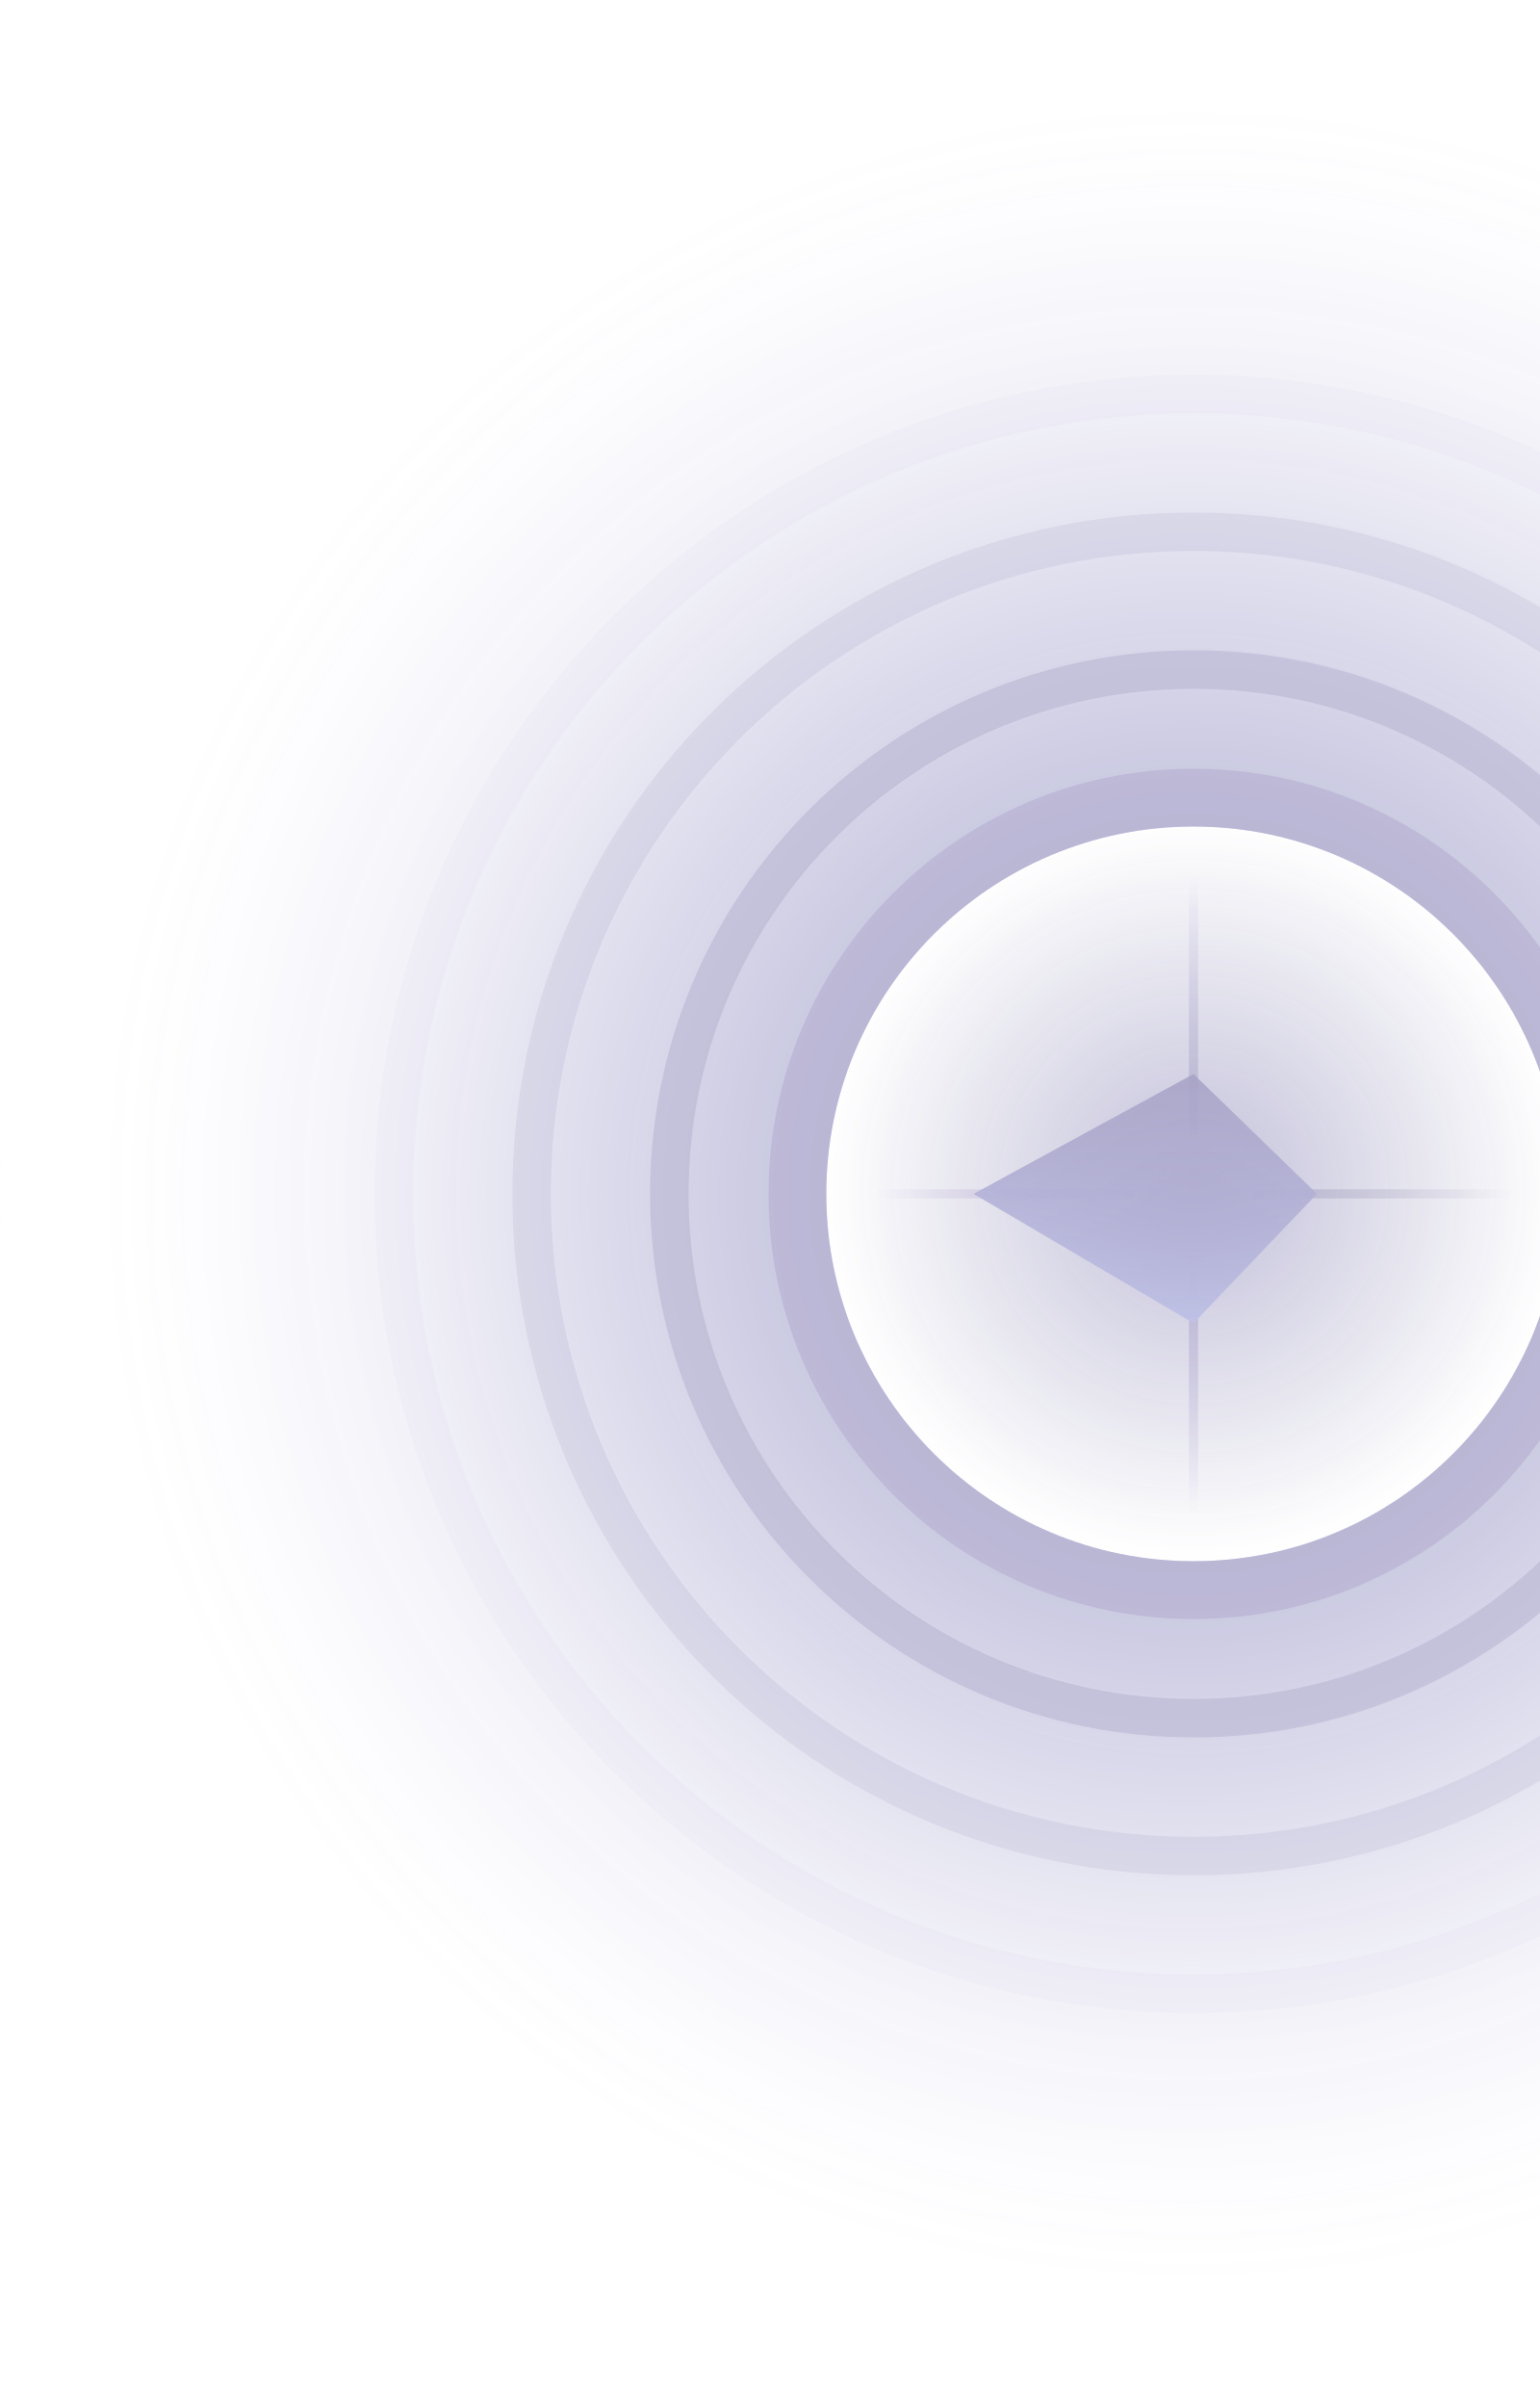
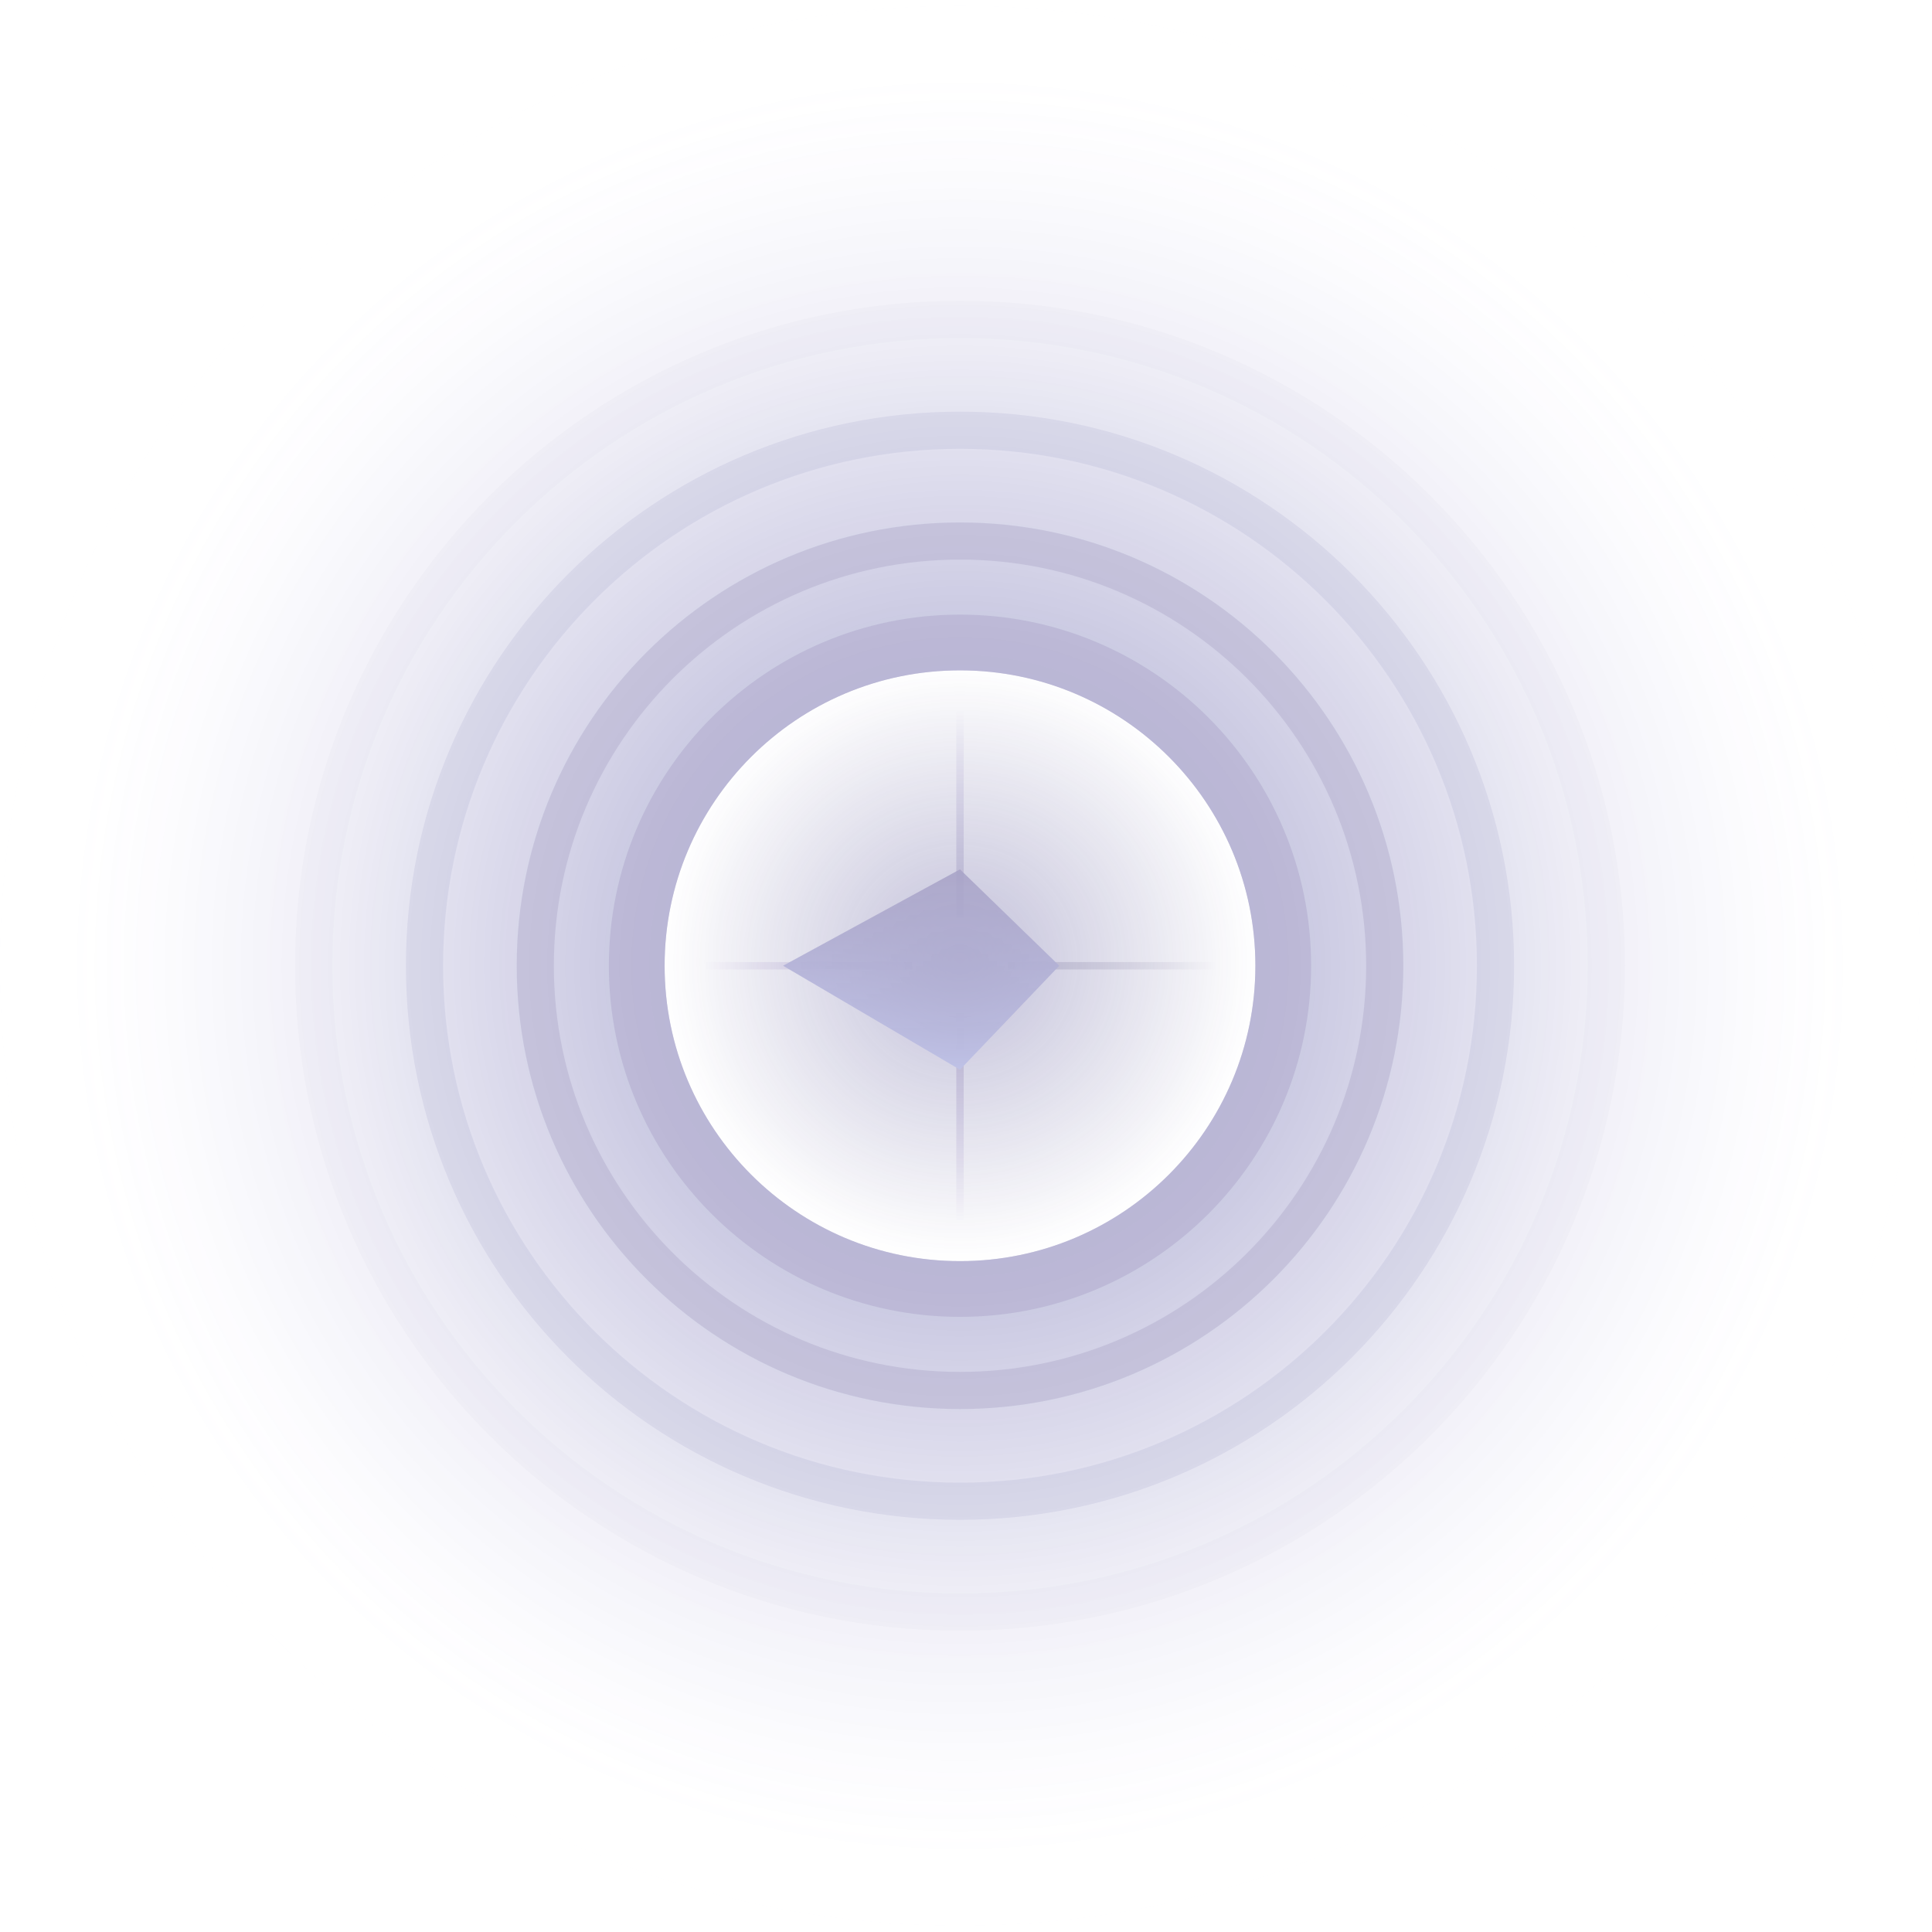
- <svg xmlns="http://www.w3.org/2000/svg" width="80" height="125" viewBox="0 0 80 125" fill="none">
+ <svg xmlns="http://www.w3.org/2000/svg" width="104" height="104" viewBox="0 0 104 104" fill="none">
  <g opacity="0.4">
-     <path fill-rule="evenodd" clip-rule="evenodd" d="M61.763 78.455H62.24V65.1H61.763V78.455Z" fill="url(#paint0_linear)" />
-     <path fill-rule="evenodd" clip-rule="evenodd" d="M45.547 61.762V62.239H58.901V61.762H45.547Z" fill="url(#paint1_linear)" />
-     <path fill-rule="evenodd" clip-rule="evenodd" d="M61.763 45.546H62.24V58.9H61.763V45.546Z" fill="url(#paint2_linear)" />
-     <path fill-rule="evenodd" clip-rule="evenodd" d="M78.455 61.762V62.239H65.101V61.762H78.455Z" fill="url(#paint3_linear)" />
-     <path fill-rule="evenodd" clip-rule="evenodd" d="M50.575 62L62 68.714L68.414 62L62 55.776L50.575 62Z" fill="url(#paint4_linear)" />
-     <path fill-rule="evenodd" clip-rule="evenodd" d="M62.001 42.923C72.537 42.923 81.078 51.464 81.078 62C81.078 72.536 72.537 81.077 62.001 81.077C51.465 81.077 42.924 72.536 42.924 62C42.924 51.464 51.465 42.923 62.001 42.923Z" fill="url(#paint5_radial)" />
-     <path fill-rule="evenodd" clip-rule="evenodd" d="M62.001 124.002C27.759 124.002 0 96.243 0 62.001C0 27.759 27.759 0 62.001 0C96.243 0 124.002 27.759 124.002 62.001C124.002 96.243 96.243 124.002 62.001 124.002ZM62.001 81.077C51.465 81.077 42.924 72.536 42.924 62C42.924 51.464 51.465 42.923 62.001 42.923C72.537 42.923 81.078 51.464 81.078 62C81.078 72.536 72.537 81.077 62.001 81.077Z" fill="url(#paint6_radial)" />
-     <path d="M62.001 41.423C73.365 41.423 82.578 50.635 82.578 62C82.578 73.364 73.365 82.577 62.001 82.577C50.637 82.577 41.424 73.364 41.424 62C41.424 50.635 50.637 41.423 62.001 41.423Z" stroke="#372B81" stroke-opacity="0.53" stroke-width="3" />
-     <path opacity="0.5" d="M62.002 34.769C77.041 34.769 89.233 46.961 89.233 62C89.233 77.04 77.041 89.231 62.002 89.231C46.962 89.231 34.77 77.04 34.77 62C34.77 46.961 46.962 34.769 62.002 34.769Z" stroke="#423782" stroke-width="2" />
-     <path opacity="0.2" d="M62.001 27.615C80.992 27.615 96.386 43.01 96.386 62.001C96.386 80.991 80.992 96.386 62.001 96.386C43.011 96.386 27.616 80.991 27.616 62.001C27.616 43.01 43.011 27.615 62.001 27.615Z" stroke="#182175" stroke-width="2" />
-     <path opacity="0.05" d="M62.001 20.461C84.942 20.461 103.54 39.059 103.54 62C103.54 84.941 84.942 103.539 62.001 103.539C39.06 103.539 20.462 84.941 20.462 62C20.462 39.059 39.06 20.461 62.001 20.461Z" stroke="#2B1665" stroke-width="2" />
+     <path fill-rule="evenodd" clip-rule="evenodd" d="M51.478 65.701H51.876V54.571H51.478V65.701Z" fill="url(#paint0_linear)" />
+     <path fill-rule="evenodd" clip-rule="evenodd" d="M37.963 51.788V52.186H49.093V51.788H37.963Z" fill="url(#paint1_linear)" />
+     <path fill-rule="evenodd" clip-rule="evenodd" d="M51.478 38.273H51.876V49.403H51.478V38.273Z" fill="url(#paint2_linear)" />
+     <path fill-rule="evenodd" clip-rule="evenodd" d="M65.392 51.788V52.186H54.261V51.788H65.392Z" fill="url(#paint3_linear)" />
+     <path fill-rule="evenodd" clip-rule="evenodd" d="M42.153 51.986L51.676 57.582L57.022 51.986L51.676 46.798L42.153 51.986Z" fill="url(#paint4_linear)" />
+     <path fill-rule="evenodd" clip-rule="evenodd" d="M51.677 36.085C60.459 36.085 67.578 43.204 67.578 51.986C67.578 60.768 60.459 67.887 51.677 67.887C42.895 67.887 35.776 60.768 35.776 51.986C35.776 43.204 42.895 36.085 51.677 36.085Z" fill="url(#paint5_radial)" />
+     <path fill-rule="evenodd" clip-rule="evenodd" d="M51.677 103.664C23.137 103.664 0 80.527 0 51.987C0 23.446 23.137 0.31 51.677 0.31C80.218 0.31 103.354 23.446 103.354 51.987C103.354 80.527 80.218 103.664 51.677 103.664ZM51.677 67.887C42.895 67.887 35.776 60.768 35.776 51.986C35.776 43.205 42.895 36.086 51.677 36.086C60.459 36.086 67.578 43.205 67.578 51.986C67.578 60.768 60.459 67.887 51.677 67.887Z" fill="url(#paint6_radial)" />
+     <path d="M51.677 34.585C61.287 34.585 69.078 42.376 69.078 51.986C69.078 61.596 61.287 69.387 51.677 69.387C42.067 69.387 34.276 61.596 34.276 51.986C34.276 42.376 42.067 34.585 51.677 34.585Z" stroke="#372B81" stroke-opacity="0.53" stroke-width="3" />
+     <path opacity="0.5" d="M51.678 29.123C64.305 29.123 74.541 39.359 74.541 51.986C74.541 64.613 64.305 74.85 51.678 74.85C39.051 74.85 28.814 64.613 28.814 51.986C28.814 39.359 39.051 29.123 51.678 29.123Z" stroke="#423782" stroke-width="2" />
+     <path opacity="0.2" d="M51.677 23.16C67.597 23.16 80.503 36.066 80.503 51.986C80.503 67.907 67.597 80.812 51.677 80.812C35.757 80.812 22.851 67.907 22.851 51.986C22.851 36.066 35.757 23.16 51.677 23.16Z" stroke="#182175" stroke-width="2" />
+     <path opacity="0.05" d="M51.677 17.198C70.89 17.198 86.466 32.773 86.466 51.986C86.466 71.2 70.89 86.775 51.677 86.775C32.463 86.775 16.888 71.2 16.888 51.986C16.888 32.773 32.463 17.198 51.677 17.198Z" stroke="#2B1665" stroke-width="2" />
  </g>
  <defs>
-     <linearGradient id="paint0_linear" x1="62.426" y1="68.041" x2="62.426" y2="78.455" gradientUnits="userSpaceOnUse">
+     <linearGradient id="paint0_linear" x1="52.031" y1="57.021" x2="52.031" y2="65.701" gradientUnits="userSpaceOnUse">
      <stop stop-color="#27066E" stop-opacity="0.5" />
      <stop offset="1" stop-color="#330497" stop-opacity="0.01" />
    </linearGradient>
-     <linearGradient id="paint1_linear" x1="55.961" y1="62.425" x2="45.547" y2="62.425" gradientUnits="userSpaceOnUse">
+     <linearGradient id="paint1_linear" x1="46.643" y1="52.341" x2="37.963" y2="52.341" gradientUnits="userSpaceOnUse">
      <stop stop-color="#350B79" stop-opacity="0.5" />
      <stop offset="1" stop-color="#39048F" stop-opacity="0.01" />
    </linearGradient>
-     <linearGradient id="paint2_linear" x1="62.426" y1="55.96" x2="62.426" y2="45.546" gradientUnits="userSpaceOnUse">
+     <linearGradient id="paint2_linear" x1="52.031" y1="46.952" x2="52.031" y2="38.273" gradientUnits="userSpaceOnUse">
      <stop stop-color="#26146C" stop-opacity="0.5" />
      <stop offset="1" stop-color="#2B0E9F" stop-opacity="0.01" />
    </linearGradient>
-     <linearGradient id="paint3_linear" x1="68.041" y1="62.425" x2="78.455" y2="62.425" gradientUnits="userSpaceOnUse">
+     <linearGradient id="paint3_linear" x1="56.712" y1="52.341" x2="65.392" y2="52.341" gradientUnits="userSpaceOnUse">
      <stop stop-color="#201748" stop-opacity="0.5" />
      <stop offset="1" stop-color="#1E1153" stop-opacity="0.01" />
    </linearGradient>
-     <linearGradient id="paint4_linear" x1="68.414" y1="55.776" x2="68.414" y2="68.714" gradientUnits="userSpaceOnUse">
+     <linearGradient id="paint4_linear" x1="57.022" y1="46.798" x2="57.022" y2="57.582" gradientUnits="userSpaceOnUse">
      <stop stop-color="#150162" stop-opacity="0.86" />
      <stop offset="1" stop-color="#8A9DFF" />
    </linearGradient>
-     <radialGradient id="paint5_radial" cx="0" cy="0" r="1" gradientUnits="userSpaceOnUse" gradientTransform="translate(62.001 61.7802) rotate(-90) scale(18.8575)">
+     <radialGradient id="paint5_radial" cx="0" cy="0" r="1" gradientUnits="userSpaceOnUse" gradientTransform="translate(51.677 51.803) rotate(-90) scale(15.7176)">
      <stop stop-color="#312A82" stop-opacity="0.75" />
      <stop offset="1" stop-color="#2D2775" stop-opacity="0.01" />
    </radialGradient>
-     <radialGradient id="paint6_radial" cx="0" cy="0" r="1" gradientUnits="userSpaceOnUse" gradientTransform="translate(62.001 62.001) rotate(-90) scale(56.929)">
+     <radialGradient id="paint6_radial" cx="0" cy="0" r="1" gradientUnits="userSpaceOnUse" gradientTransform="translate(51.6772 51.9869) rotate(-90) scale(47.4497)">
      <stop stop-color="#0D1175" />
      <stop offset="0.698" stop-color="#180F84" stop-opacity="0.19" />
      <stop offset="1" stop-color="#C8B6FD" stop-opacity="0.01" />
    </radialGradient>
  </defs>
</svg>
